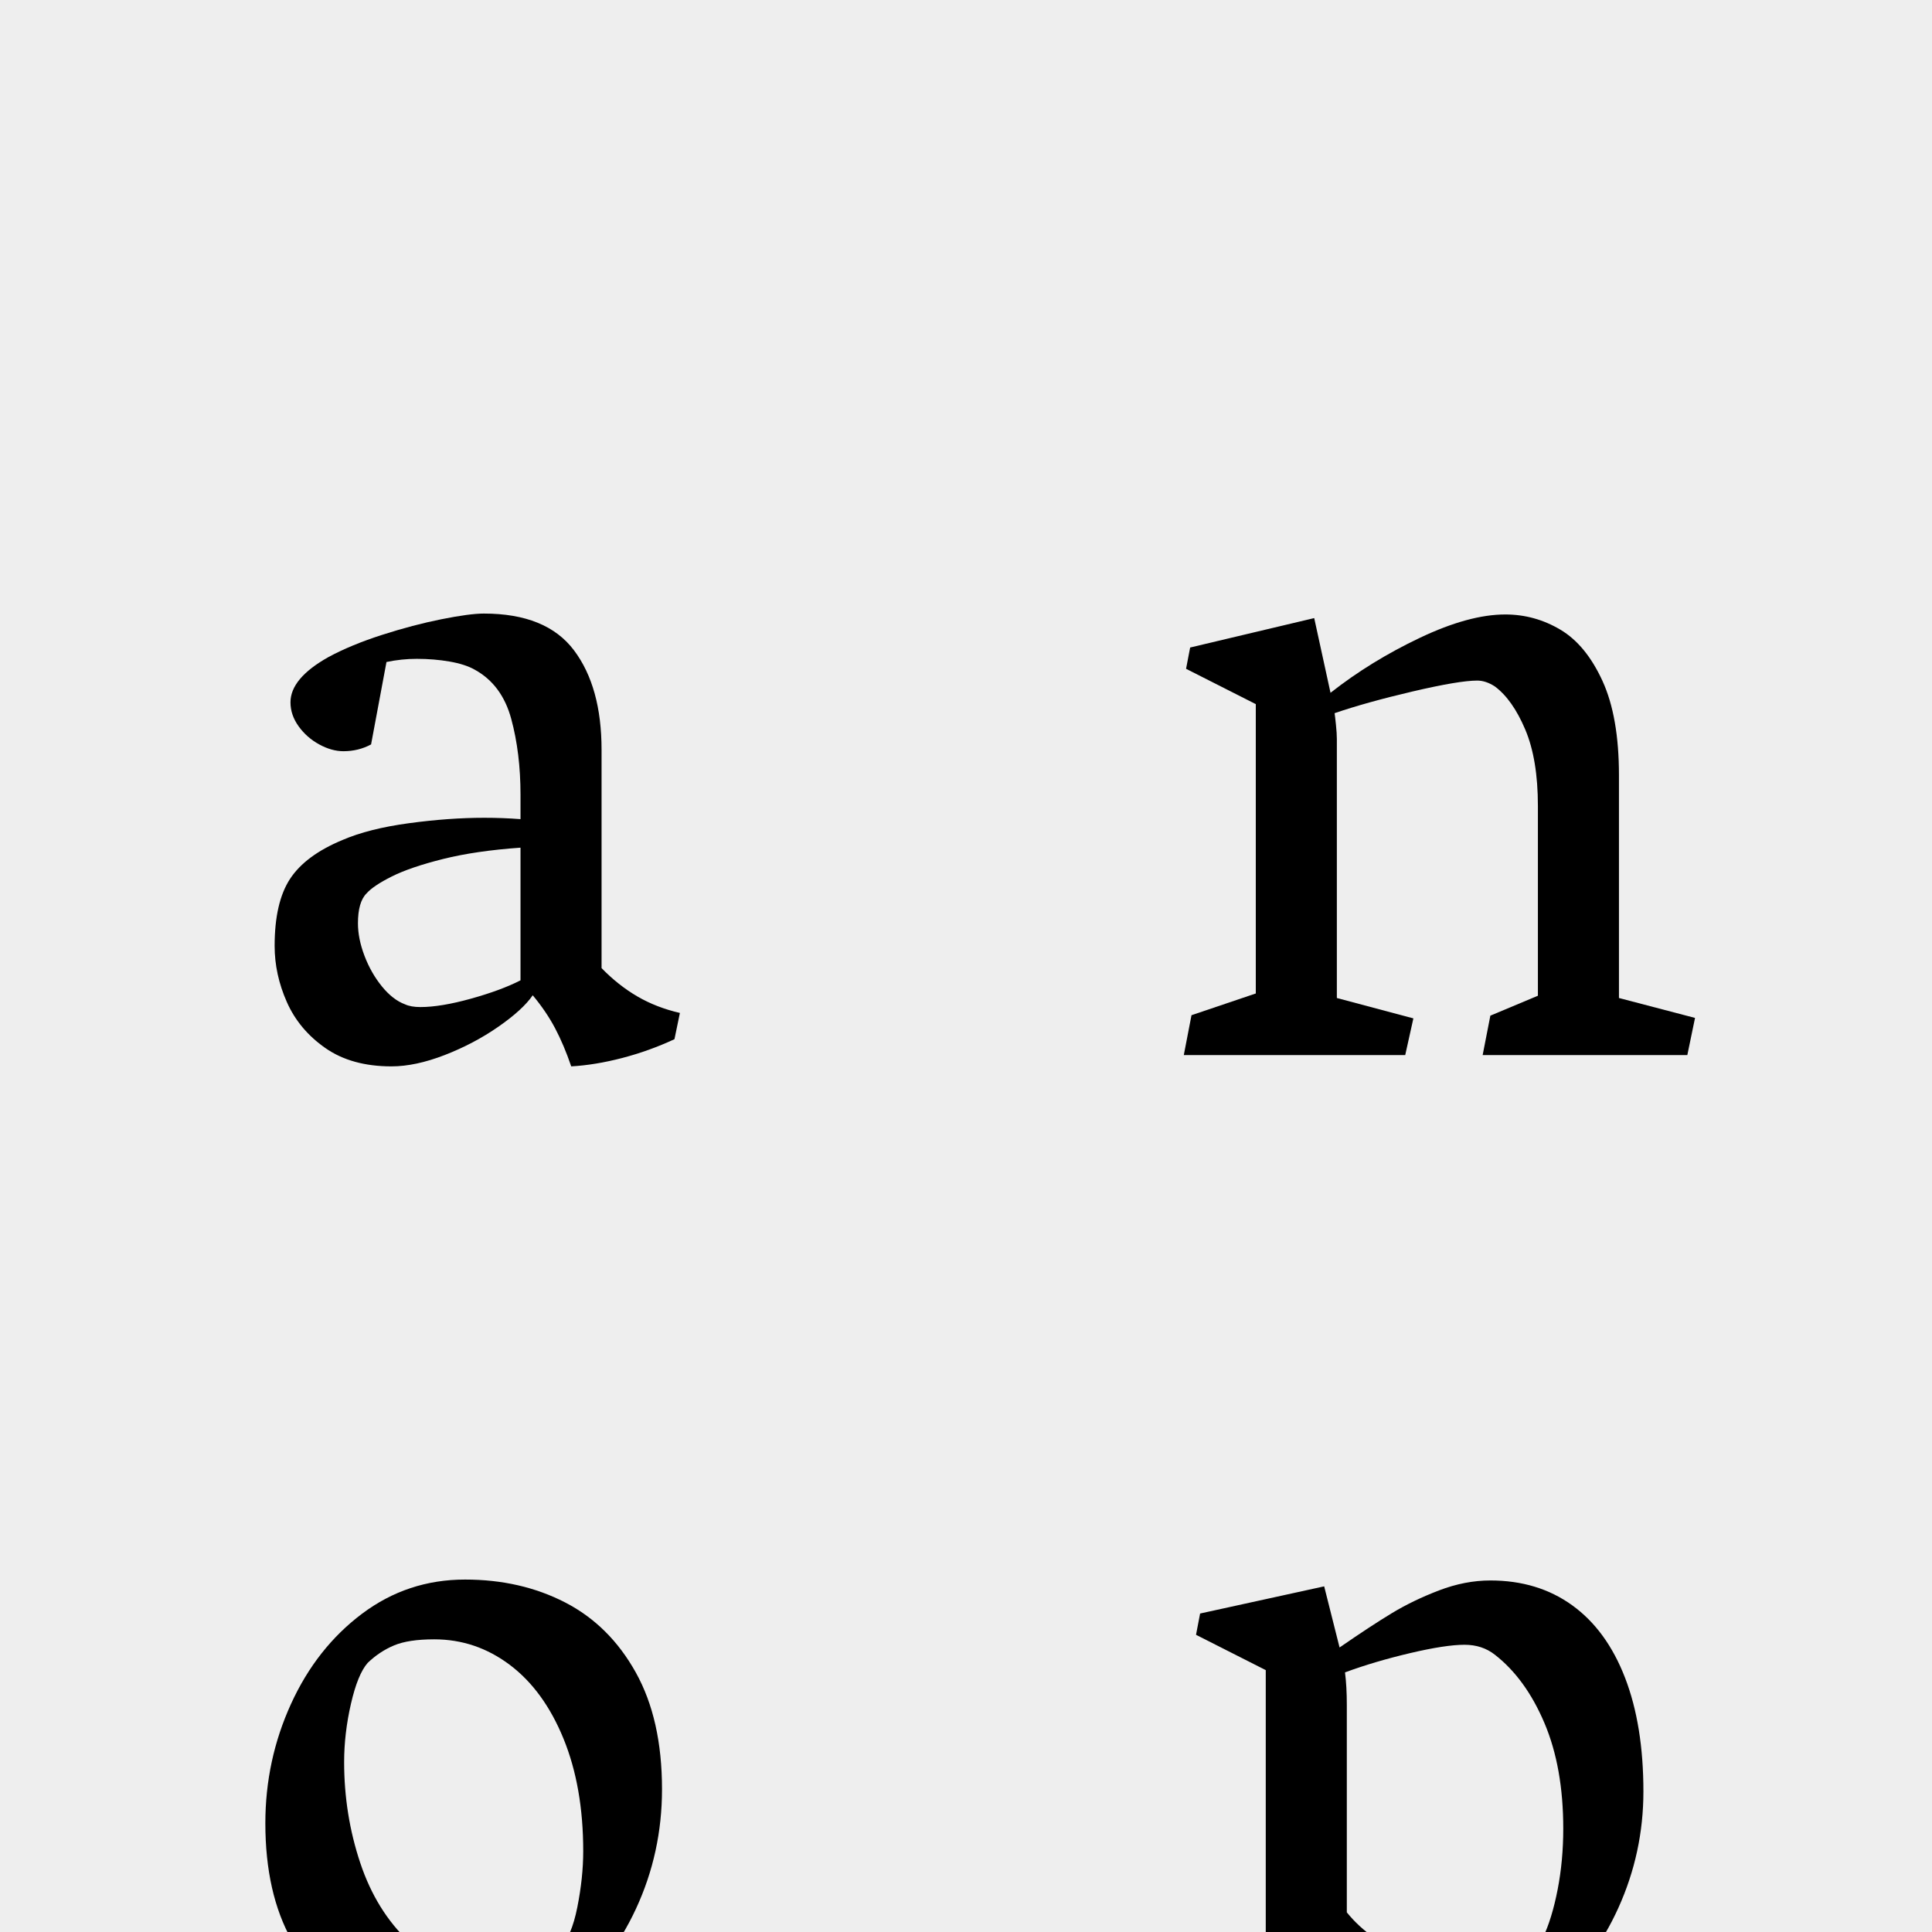
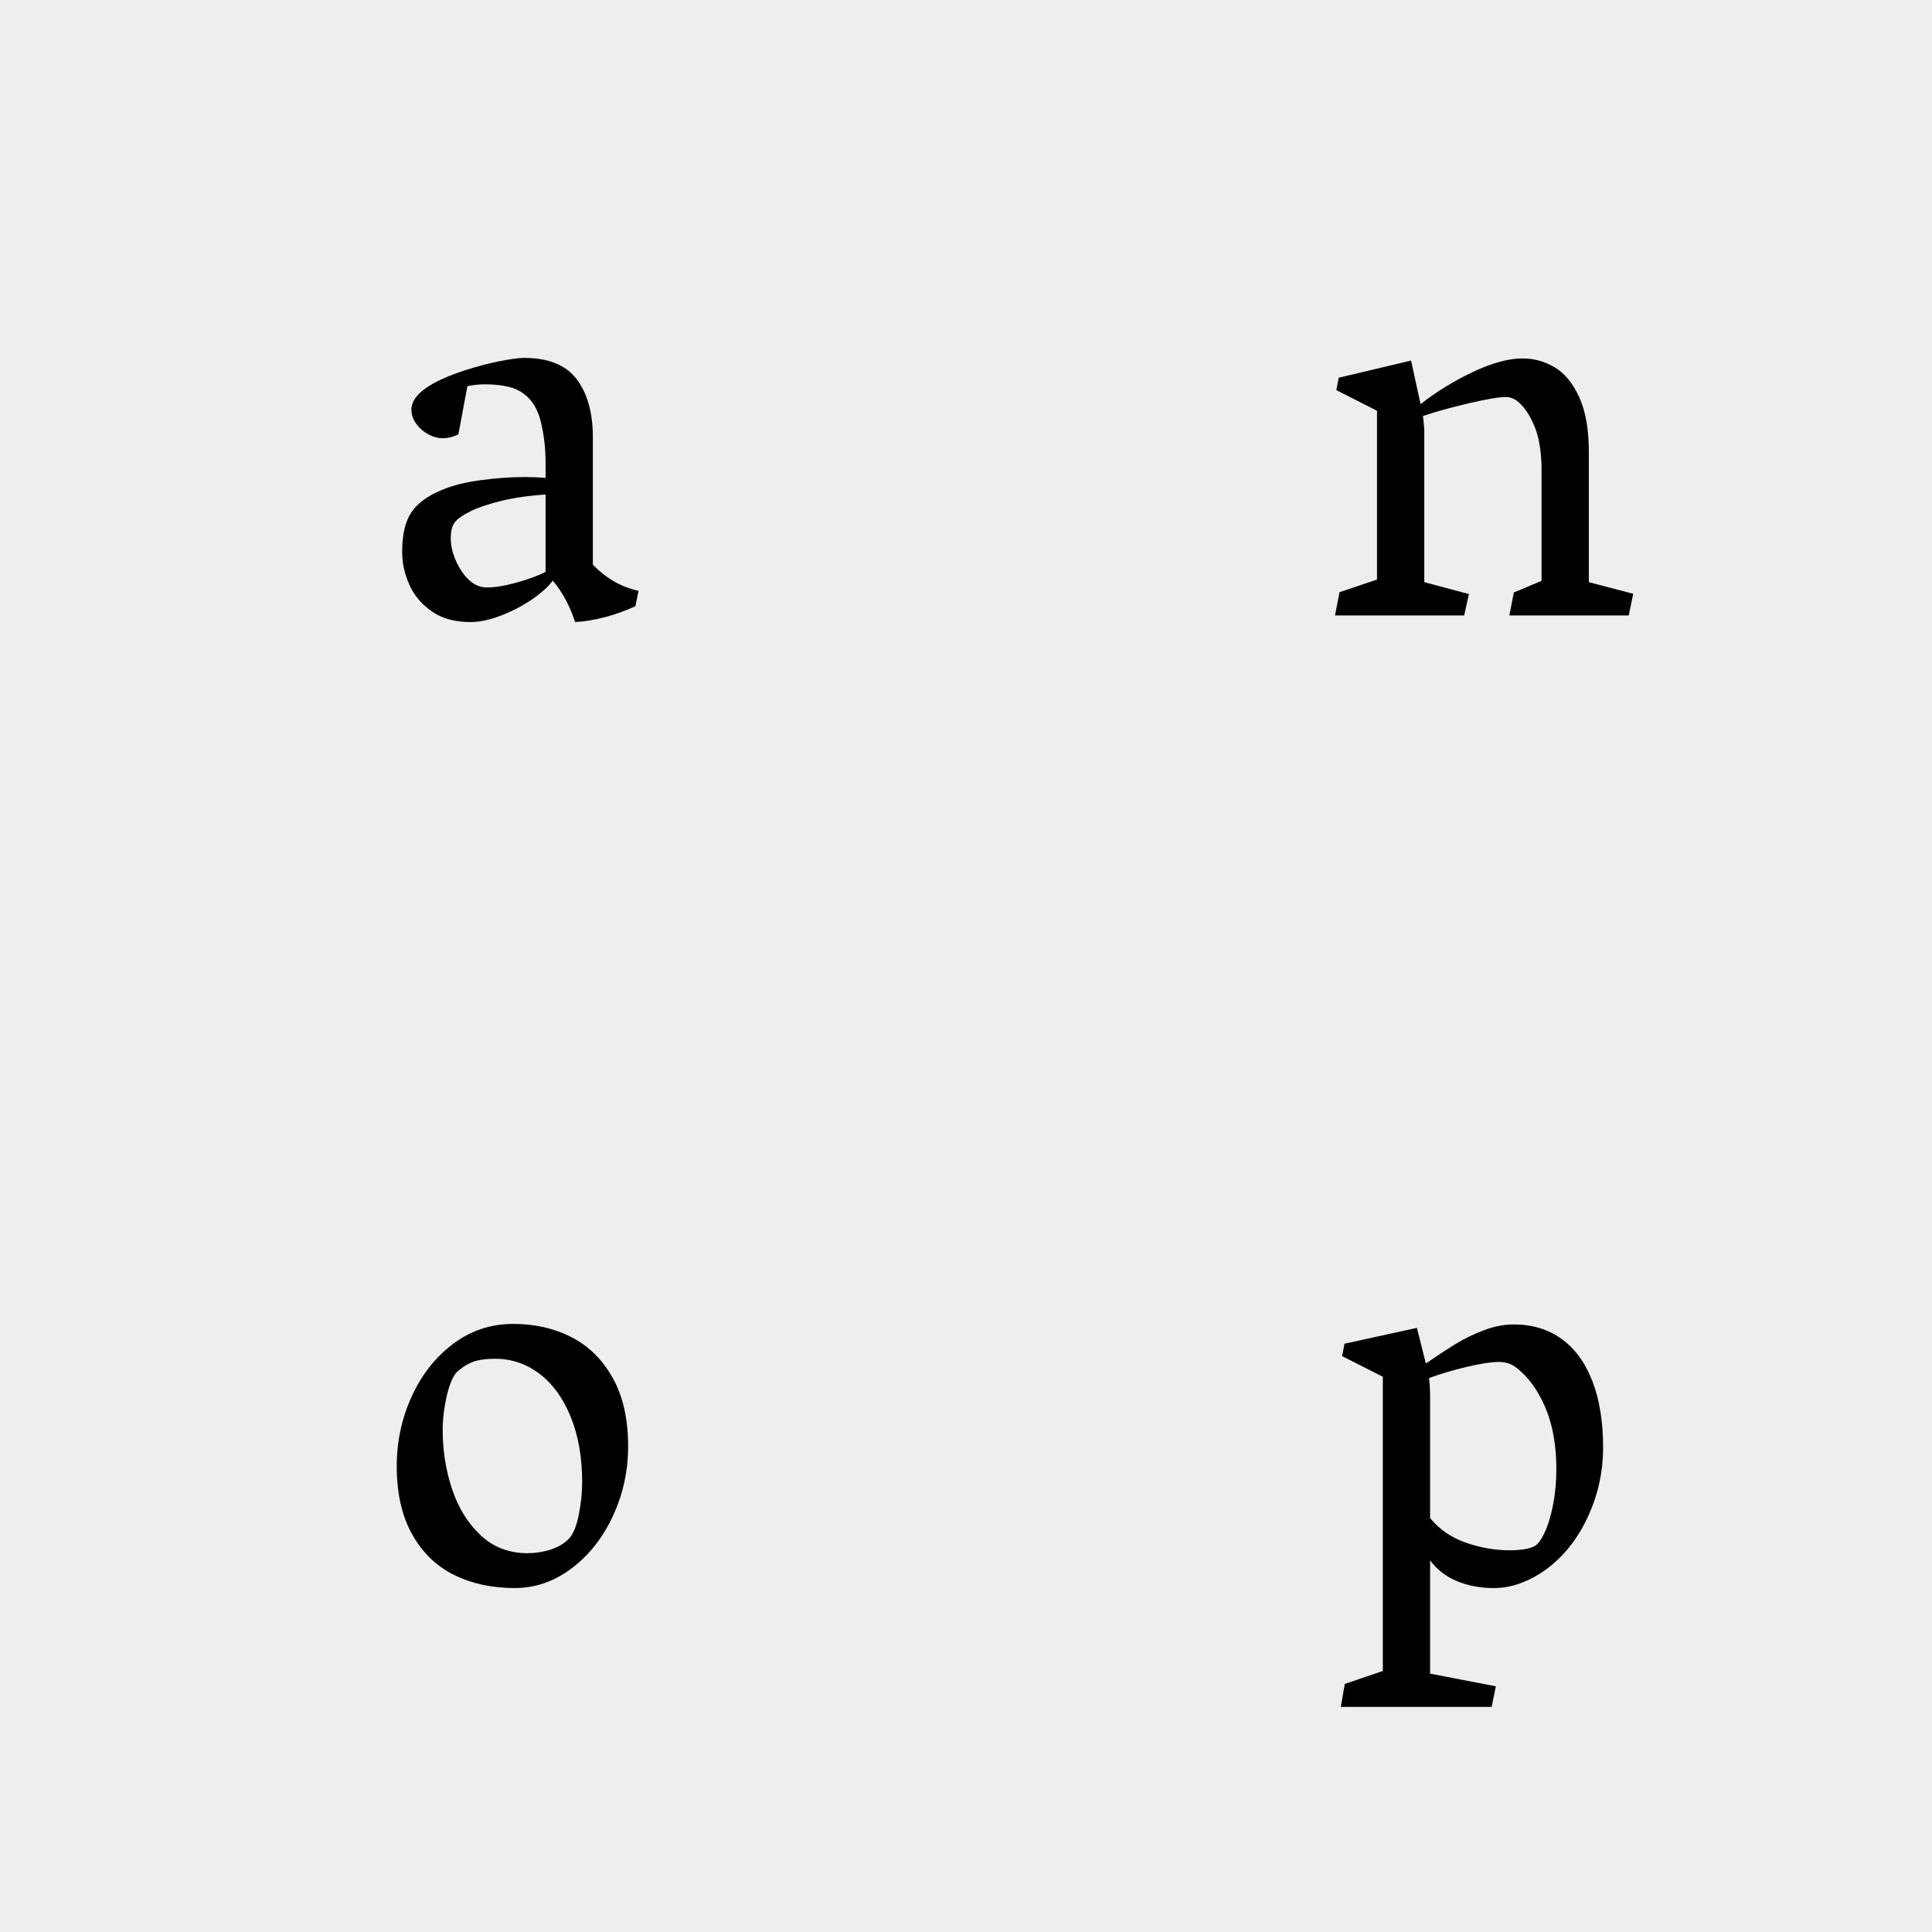
<svg xmlns="http://www.w3.org/2000/svg" height="512" width="512">
  <style>
path { fill: black; fill-rule: nonzero }
</style>
  <rect fill="#eee" height="512" width="512" />
  <g>
-     <g transform="translate(0.00, 0.00) scale(0.12) translate(538.50, 2330.00) scale(1, -1)">
+     <g transform="translate(0.00, 0.00) scale(0.07) translate(1454.50, 2330.00) scale(1, -1)">
      <path d="M68,241 q0,96,34,148 q34,52,116,86 q58,25,146.5,37 q88.5,12,166.5,12 q41,0,80,-3 l0,54 q0,92,-20.5,167.5 q-20.5,75.5,-80.5,108.5 q-21,12,-55.5,18 q-34.5,6,-72.5,6 q-34,0,-67,-7 l-34,-182 q-28,-15,-61,-15 q-26,0,-53.5,15 q-27.5,15,-45.5,40 q-18,25,-18,53 q0,53,84,100 q50,27,118.5,49 q68.5,22,131,34.5 q62.5,12.5,93.5,12.5 q138,0,199,-81 q61,-81,61,-220 l0,-482 q37,-38,79,-62.5 q42,-24.5,94,-36.5 l-12,-58 q-56,-26,-115.5,-41.5 q-59.5,-15.5,-112.5,-18.5 q-16,47,-35.5,84 q-19.5,37,-49.5,73 q-22,-32,-76,-69.5 q-54,-37.5,-118.5,-62.5 q-64.5,-25,-117.5,-25 q-88,0,-146,40.5 q-58,40.5,-85,101.5 q-27,61,-27,124 z M356,112 q13,-6,34,-6 q45,0,111.5,18.5 q66.5,18.5,109.5,40.5 l0,293 q-99,-7,-171,-25 q-72,-18,-113,-38.5 q-41,-20.5,-56,-37.5 q-19,-19,-19,-66 q0,-34,14.5,-72 q14.5,-38,38.5,-67.5 q24,-29.5,51,-39.5 z" />
    </g>
-     <g transform="translate(256.00, 0.00) scale(0.12) translate(424.00, 2330.00) scale(1, -1)">
+     <g transform="translate(256.00, 0.00) scale(0.07) translate(1340.00, 2330.00) scale(1, -1)">
      <path d="M62,853 l9,47 l274,65 l36,-165 q89,70,197.5,121.5 q108.5,51.5,188.5,51.5 q65,0,121.5,-33.5 q56.5,-33.5,93,-113 q36.5,-79.5,36.5,-208.5 l0,-492 l168,-44 l-17,-82 l-452,0 l17,87 l105,44 l0,419 q0,103,-28,169 q-28,66,-67,95 q-20,13,-39,13 q-40,0,-142.5,-24 q-102.5,-24,-172.5,-48 q1,-6,3,-25.5 q2,-19.5,2,-31.5 l0,-572 l169,-45 l-18,-81 l-489,0 l17,88 l142,48 l0,639 l-154,78 z" />
    </g>
-     <g transform="translate(0.00, 256.00) scale(0.12) translate(513.00, 2330.00) scale(1, -1)">
+     <g transform="translate(0.00, 256.00) scale(0.07) translate(1429.00, 2330.00) scale(1, -1)">
      <path d="M73,437 q0,139,56.5,263 q56.5,124,157,199.5 q100.5,75.5,227.5,75.5 q123,0,221,-50.5 q98,-50.5,156,-154.5 q58,-104,58,-258 q0,-140,-57.5,-264 q-57.5,-124,-156.5,-198.5 q-99,-74.5,-216,-74.5 q-128,0,-228.5,49.5 q-100.5,49.5,-159,153.5 q-58.5,104,-58.5,259 z M568,107 q45,0,87,13.5 q42,13.5,68,39.5 q26,26,39,91.5 q13,65.5,13,123.5 q0,142,-43.5,248.5 q-43.5,106.5,-118.5,163 q-75,56.5,-167,56.5 q-57,0,-89,-13.5 q-32,-13.5,-58,-38.5 q-22,-25,-37,-90.5 q-15,-65.5,-15,-128.5 q0,-116,35.5,-222.5 q35.5,-106.5,108,-174.5 q72.5,-68,177.5,-68 z" />
    </g>
-     <g transform="translate(256.00, 256.00) scale(0.12) translate(473.00, 2330.00) scale(1, -1)">
+     <g transform="translate(256.00, 256.00) scale(0.07) translate(1389.00, 2330.00) scale(1, -1)">
      <path d="M617,-397 l-16,-78 l-571,0 l15,87 l144,49 l0,1114 l-154,78 l9,47 l274,60 l34,-135 q68,47,115,75.5 q47,28.5,104.5,50.5 q57.5,22,113.5,22 q105,0,181,-55 q76,-55,116.5,-160 q40.5,-105,40.5,-251 q0,-135,-55.5,-257.5 q-55.5,-122.5,-150.5,-196.5 q-45,-35,-98.5,-56.5 q-53.5,-21.5,-109.5,-21.5 q-76,0,-139,26 q-63,26,-102,79 l0,-429 l249,-48 z M364,770 q4,-31,4,-72 l0,-458 q52,-64,135,-93 q83,-29,166,-29 q63,0,93,15 q19,9,39,51 q20,42,32.5,106 q12.5,64,12.5,135 q0,135,-41.5,233 q-41.5,98,-109.5,151 q-28,22,-67,22 q-42,0,-120.5,-18.5 q-78.5,-18.5,-143.5,-42.5 z" />
    </g>
  </g>
</svg>
